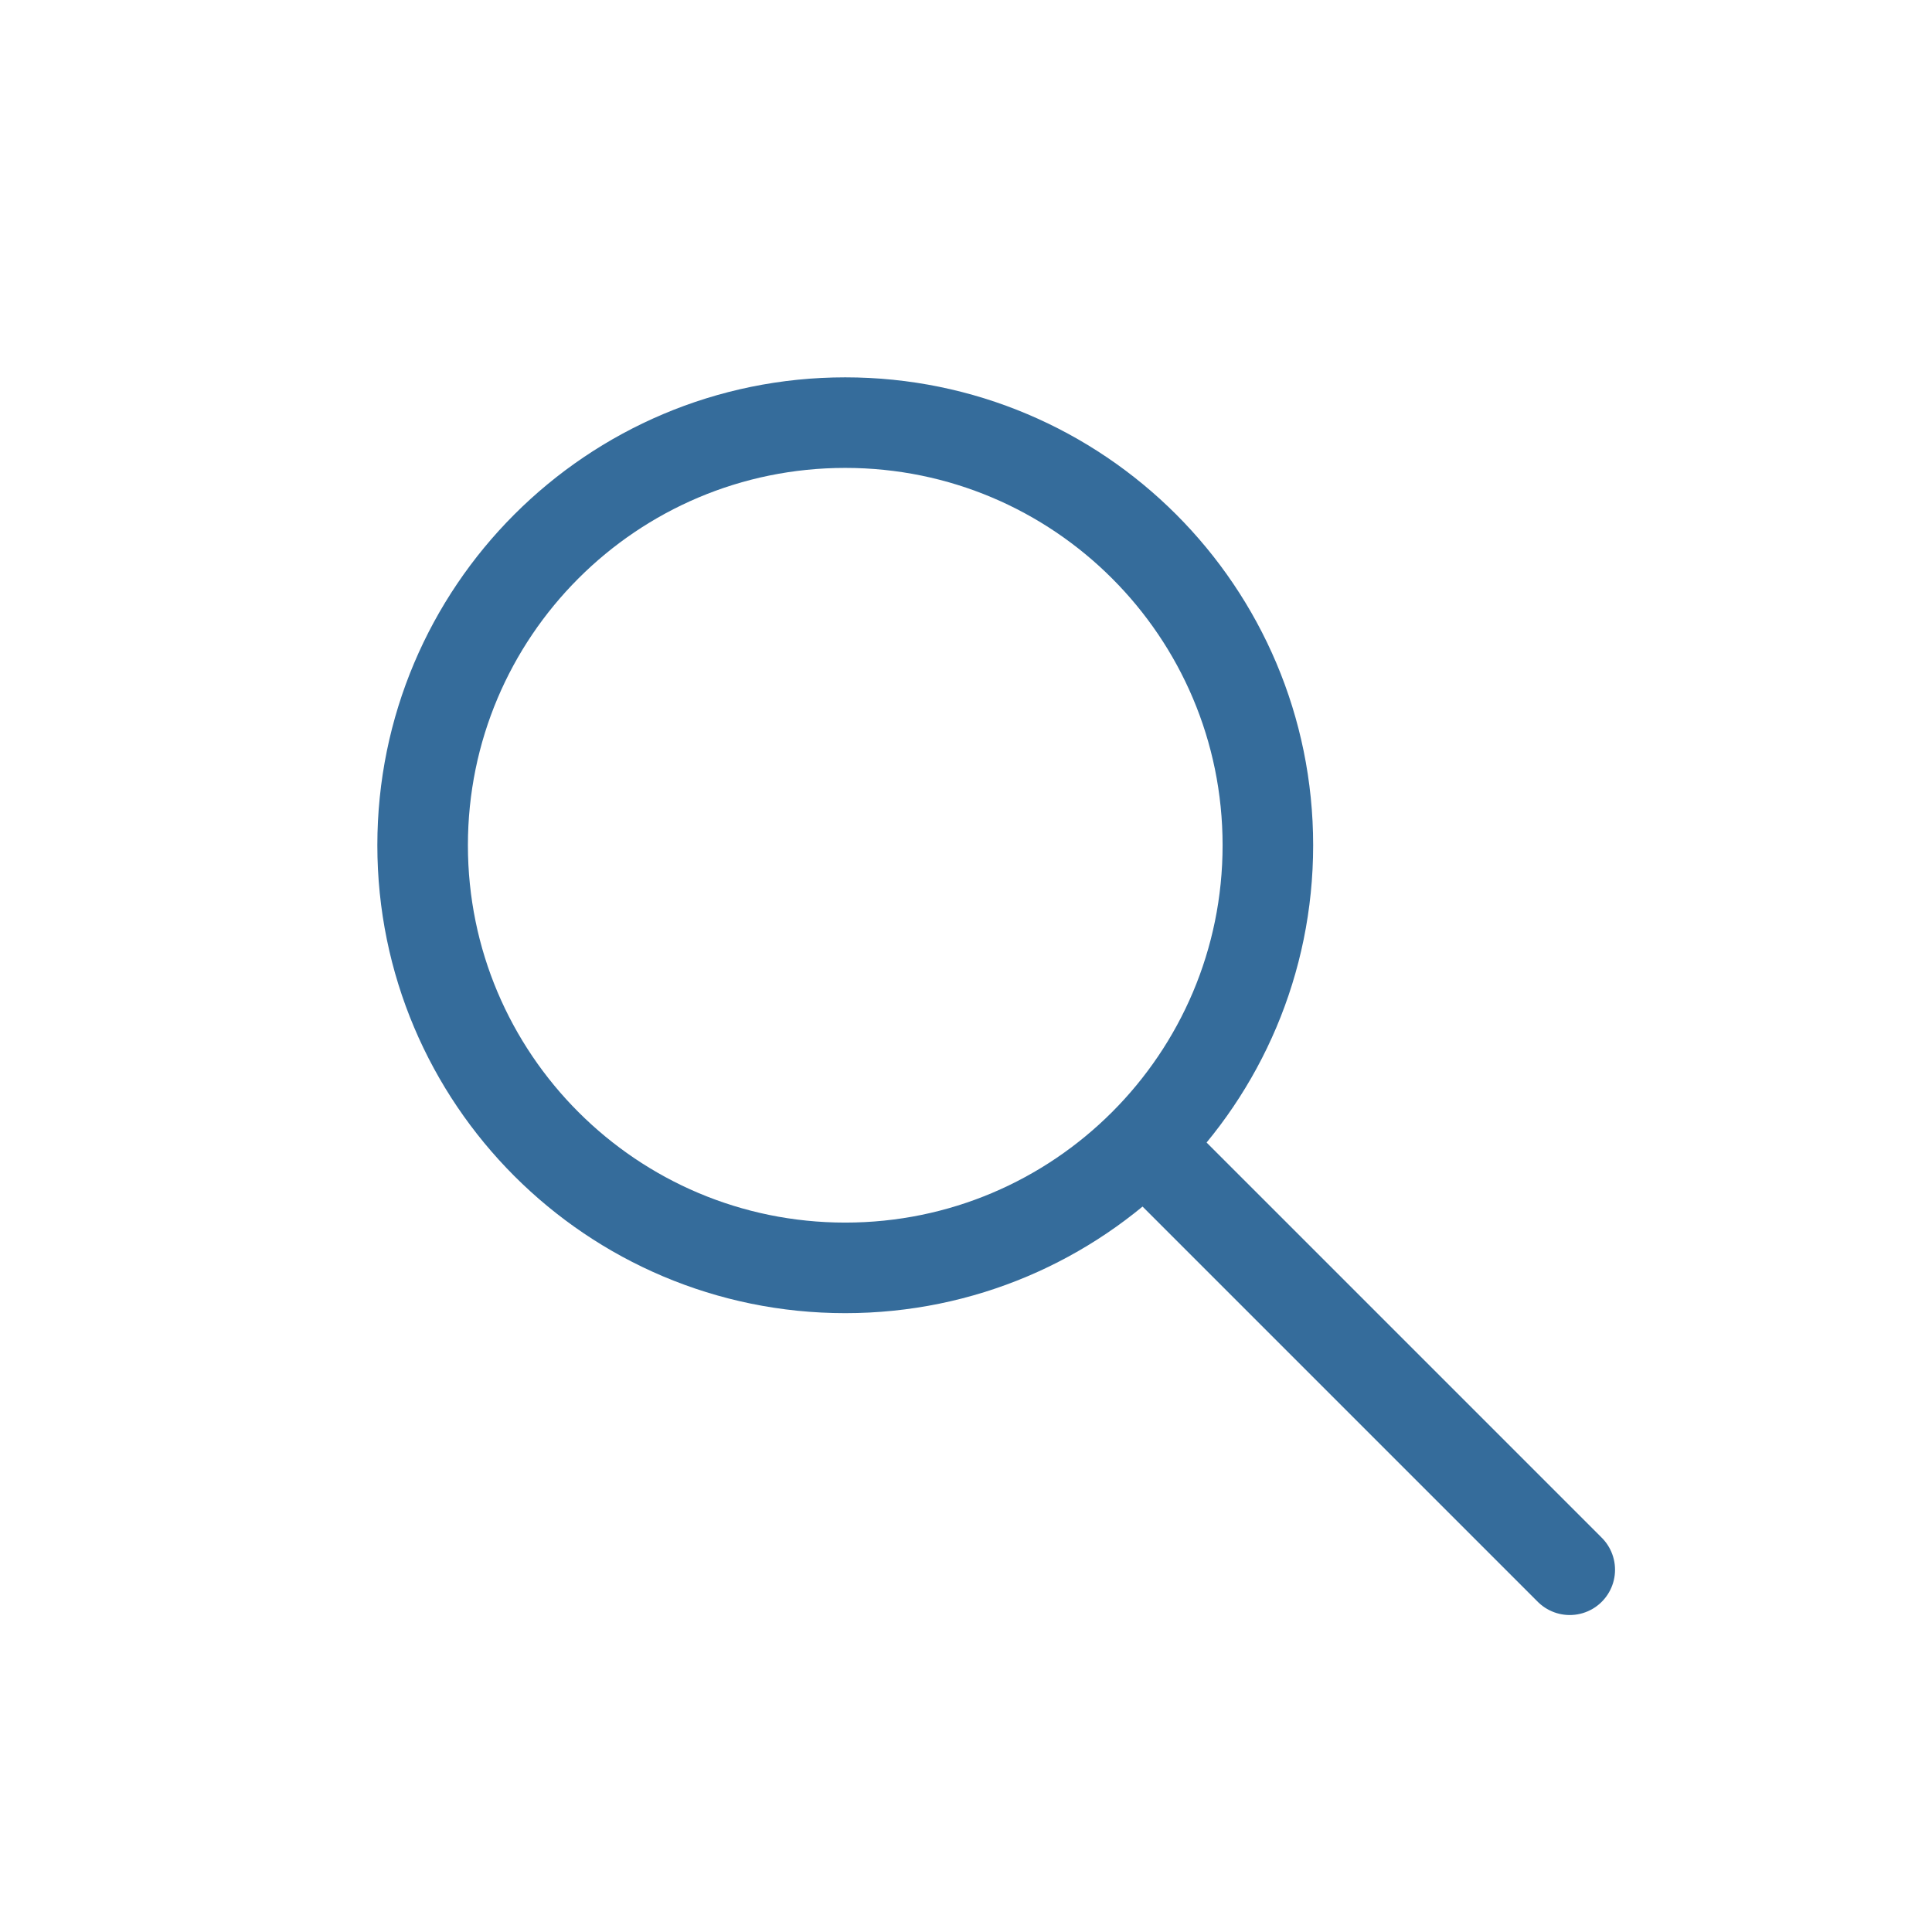
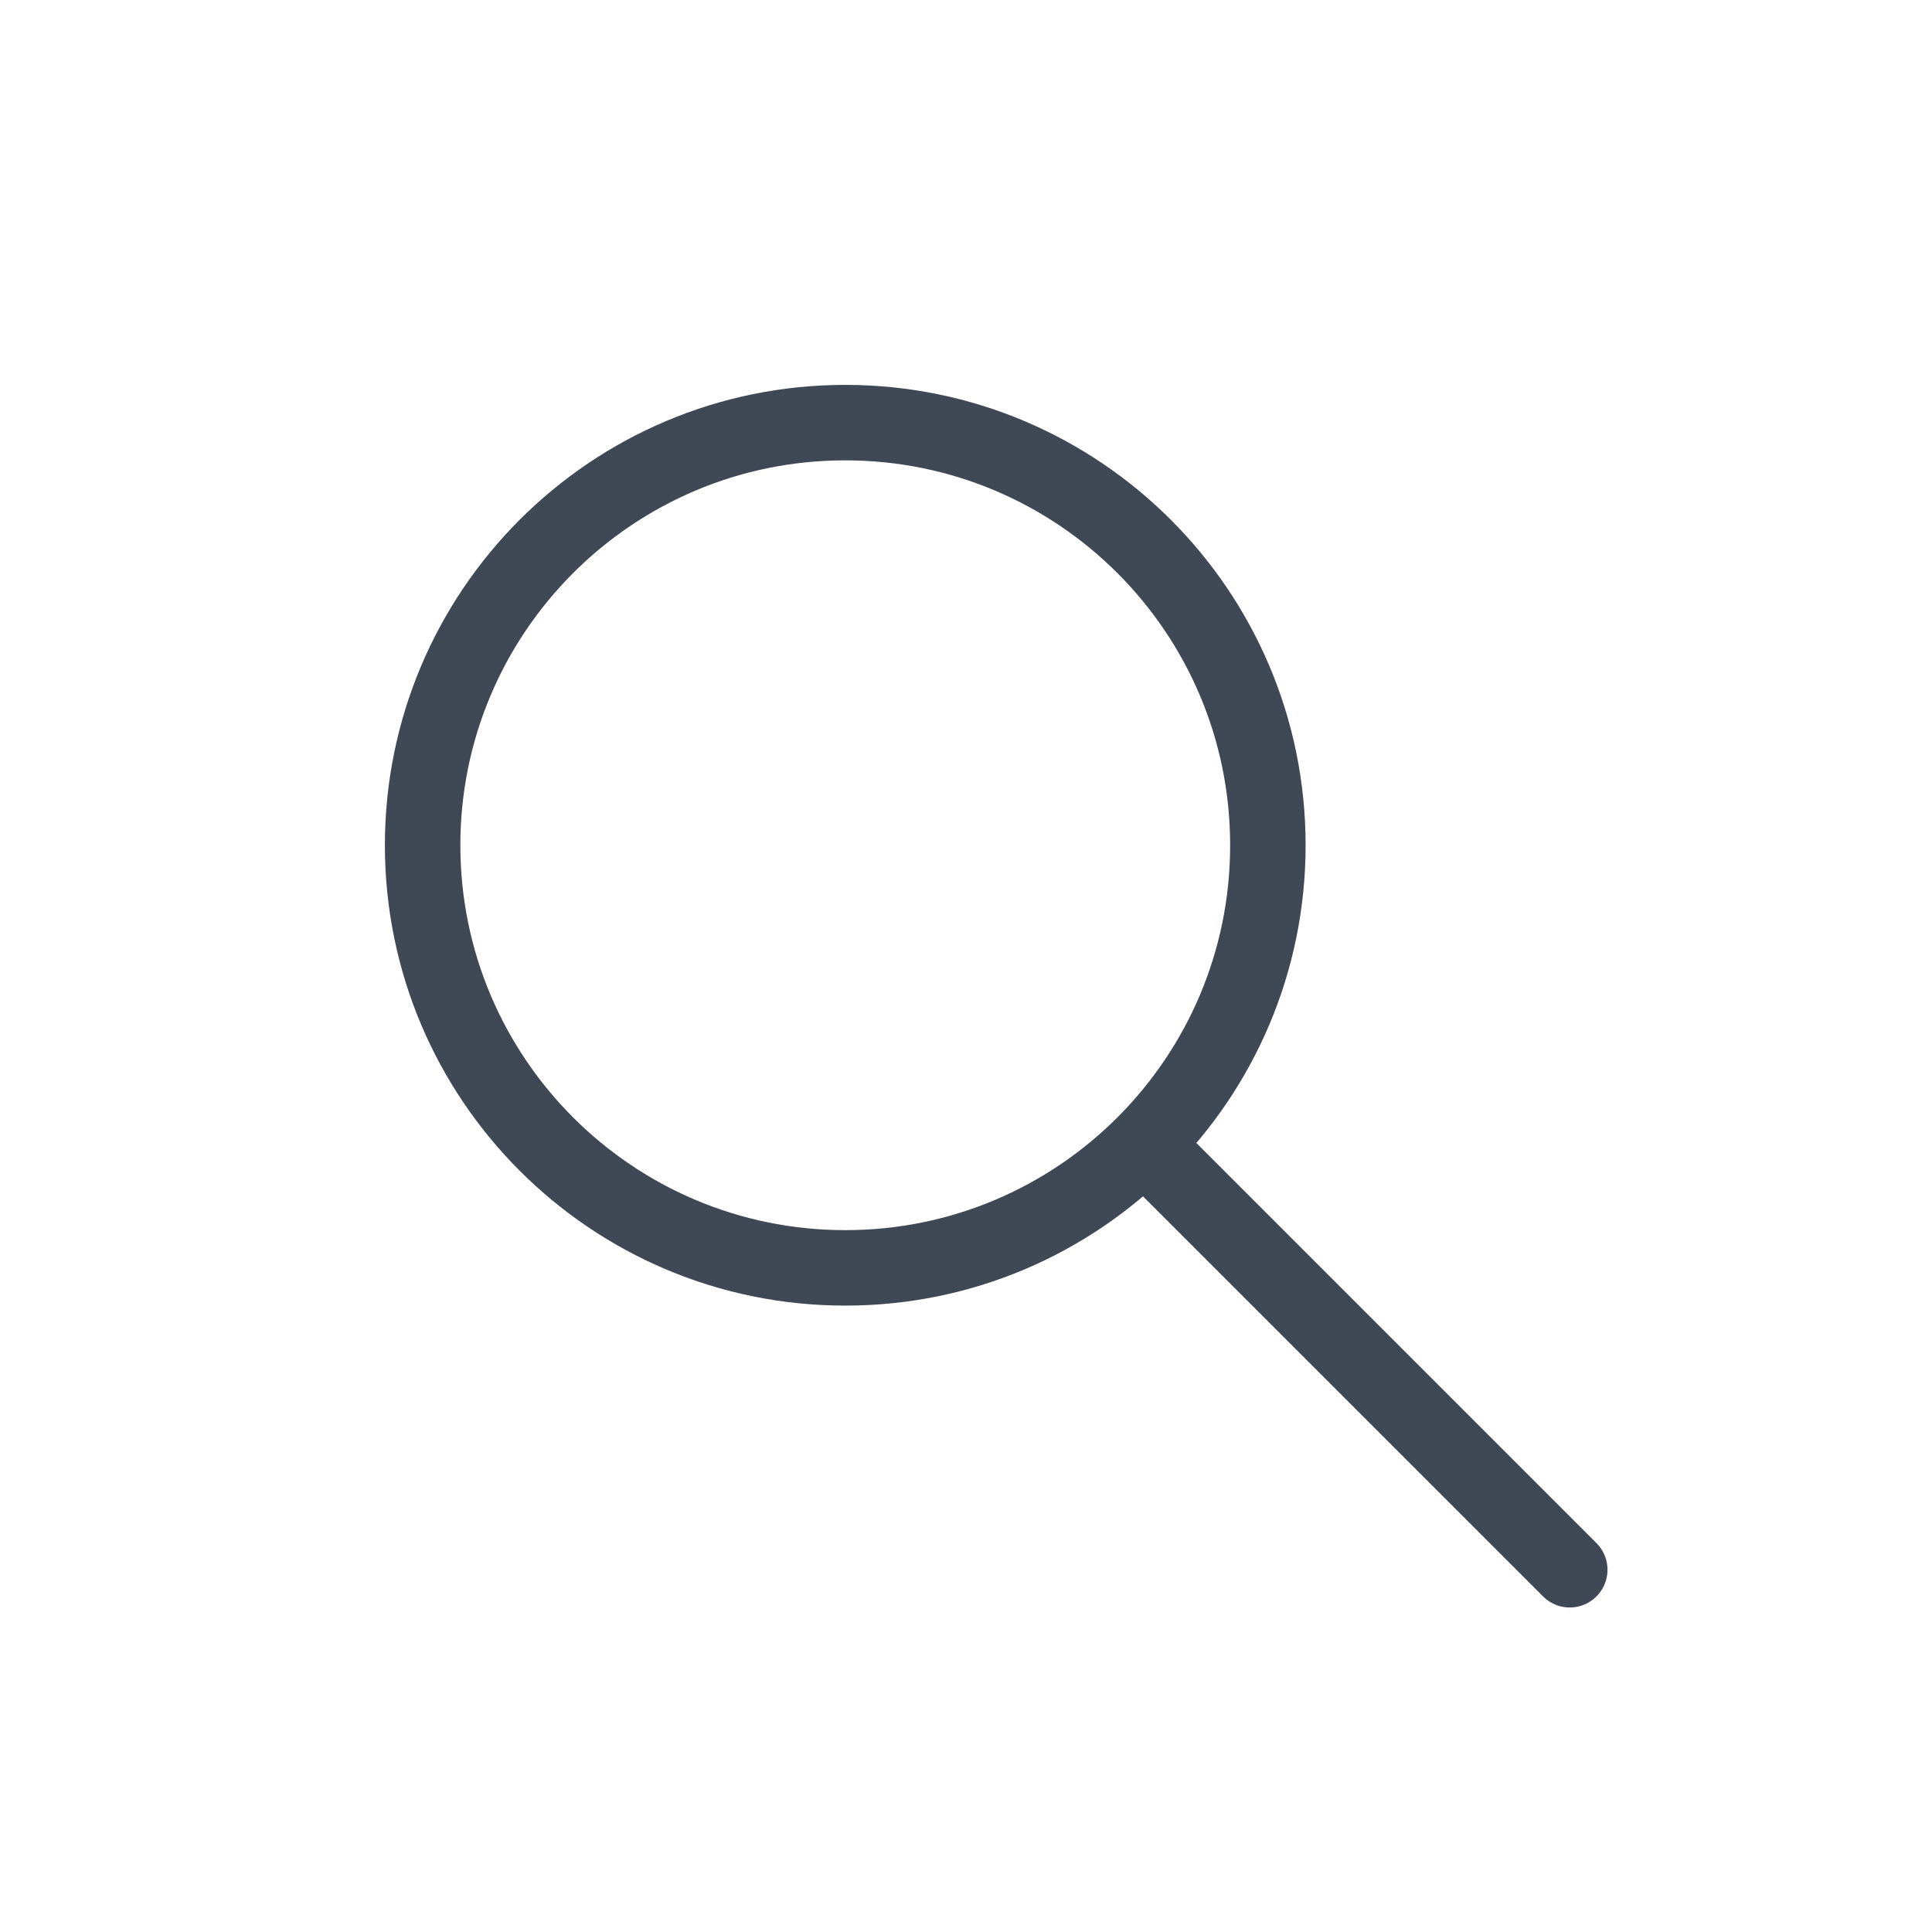
<svg xmlns="http://www.w3.org/2000/svg" viewBox="0 0 64 64" width="64" height="64">
-   <circle cx="28" cy="28" r="14" fill="none" stroke="#356C9B" stroke-width="3" />
-   <path d="M38 38 L52 52" stroke="#356C9B" stroke-width="3" stroke-linecap="round" />
+   <circle cx="28" cy="28" r="14" fill="none" stroke="#3F4855" stroke-width="2.5" />
+   <path d="M38 38 L52 52" stroke="#3F4855" stroke-width="2.5" stroke-linecap="round" />
</svg>
